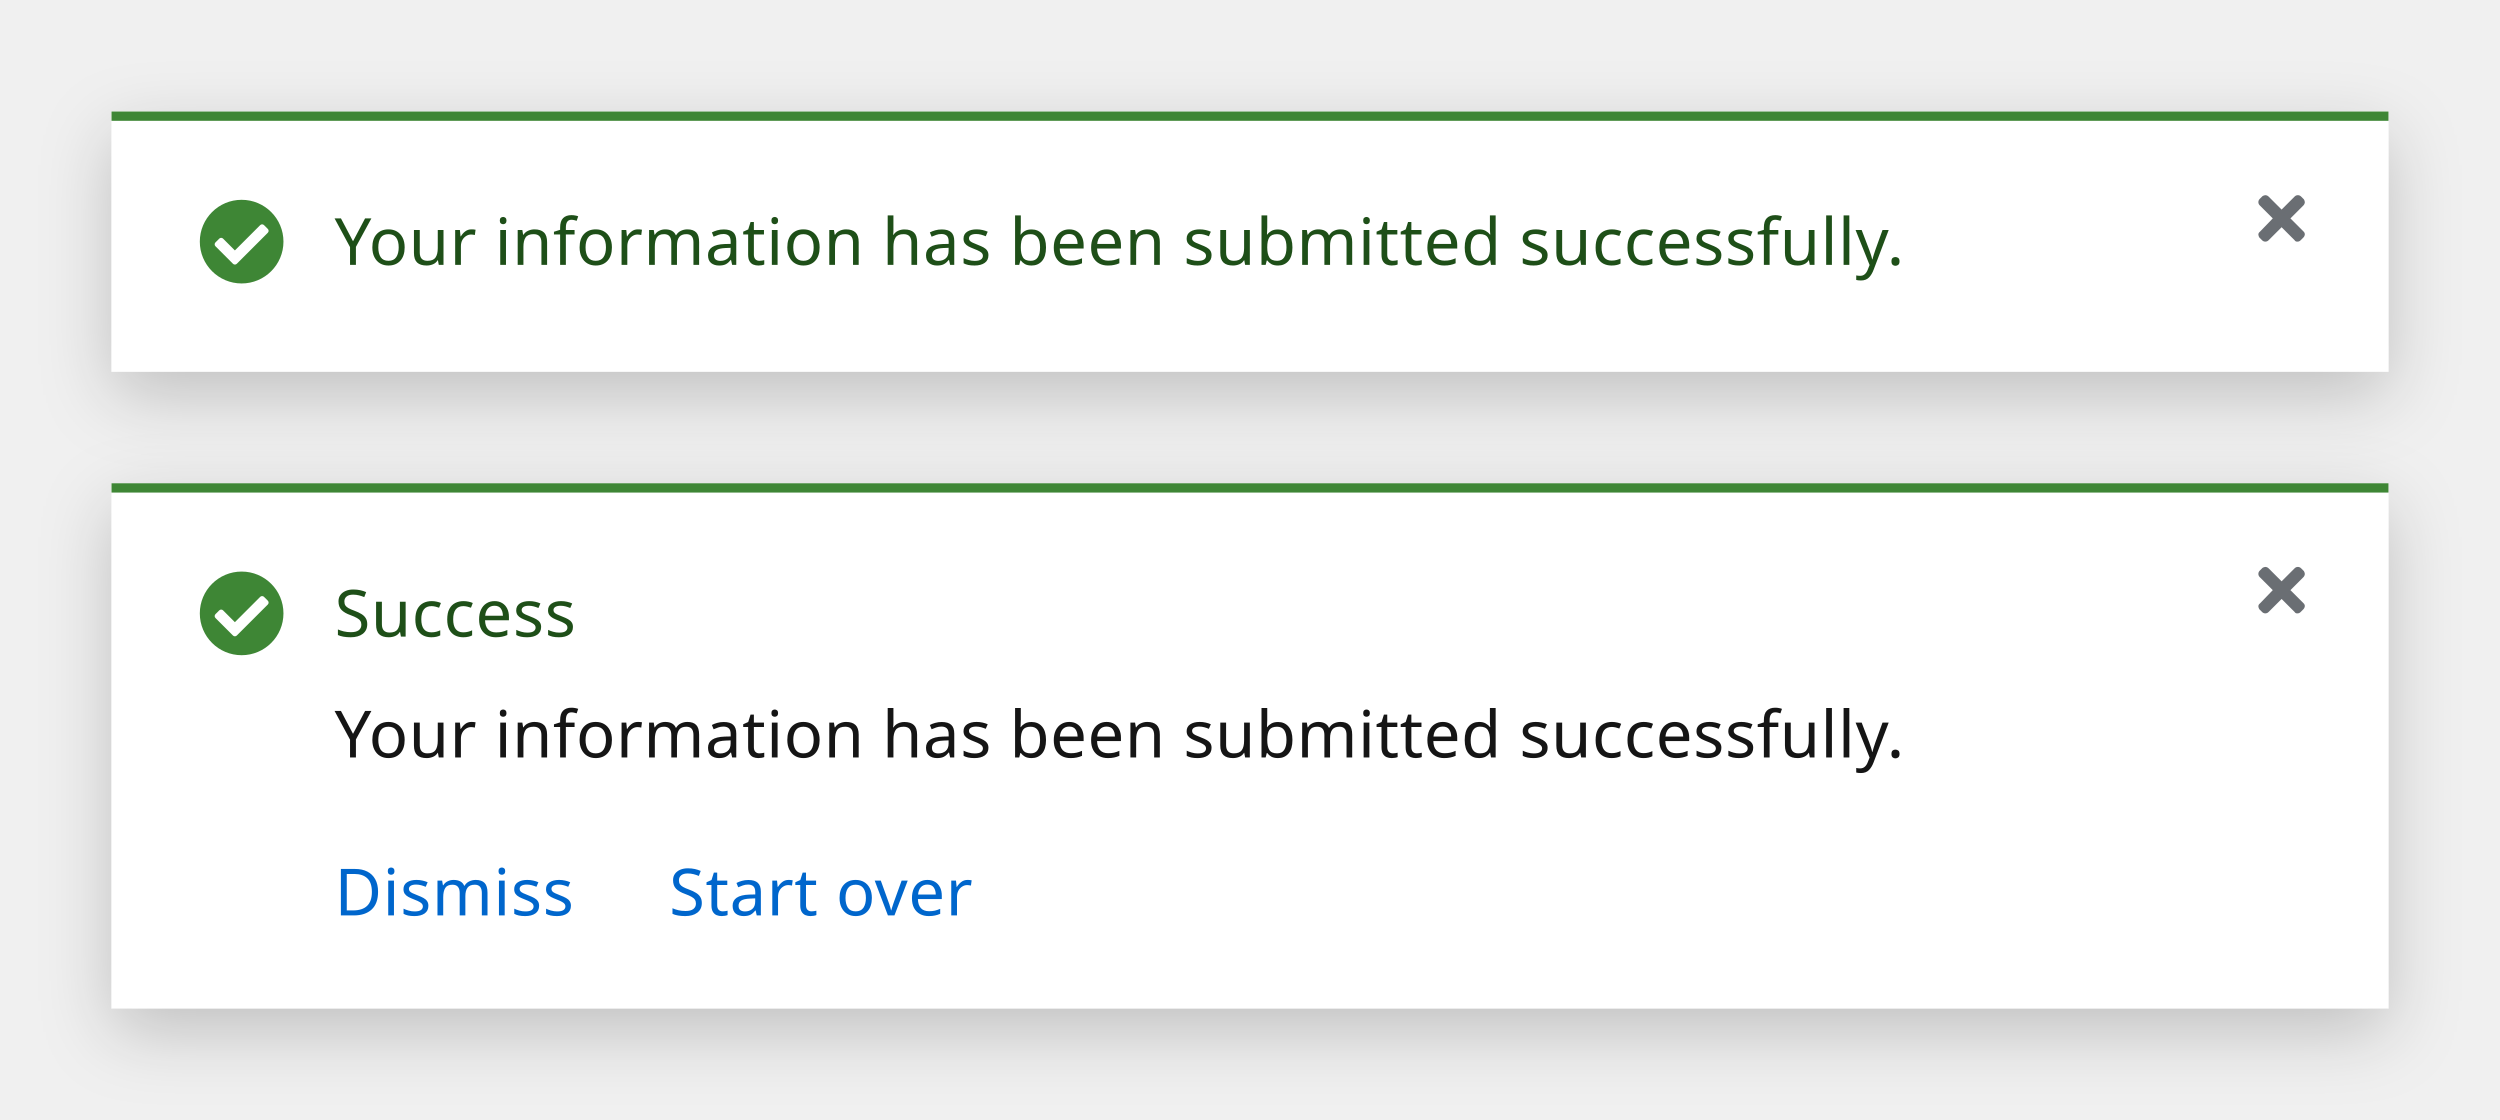
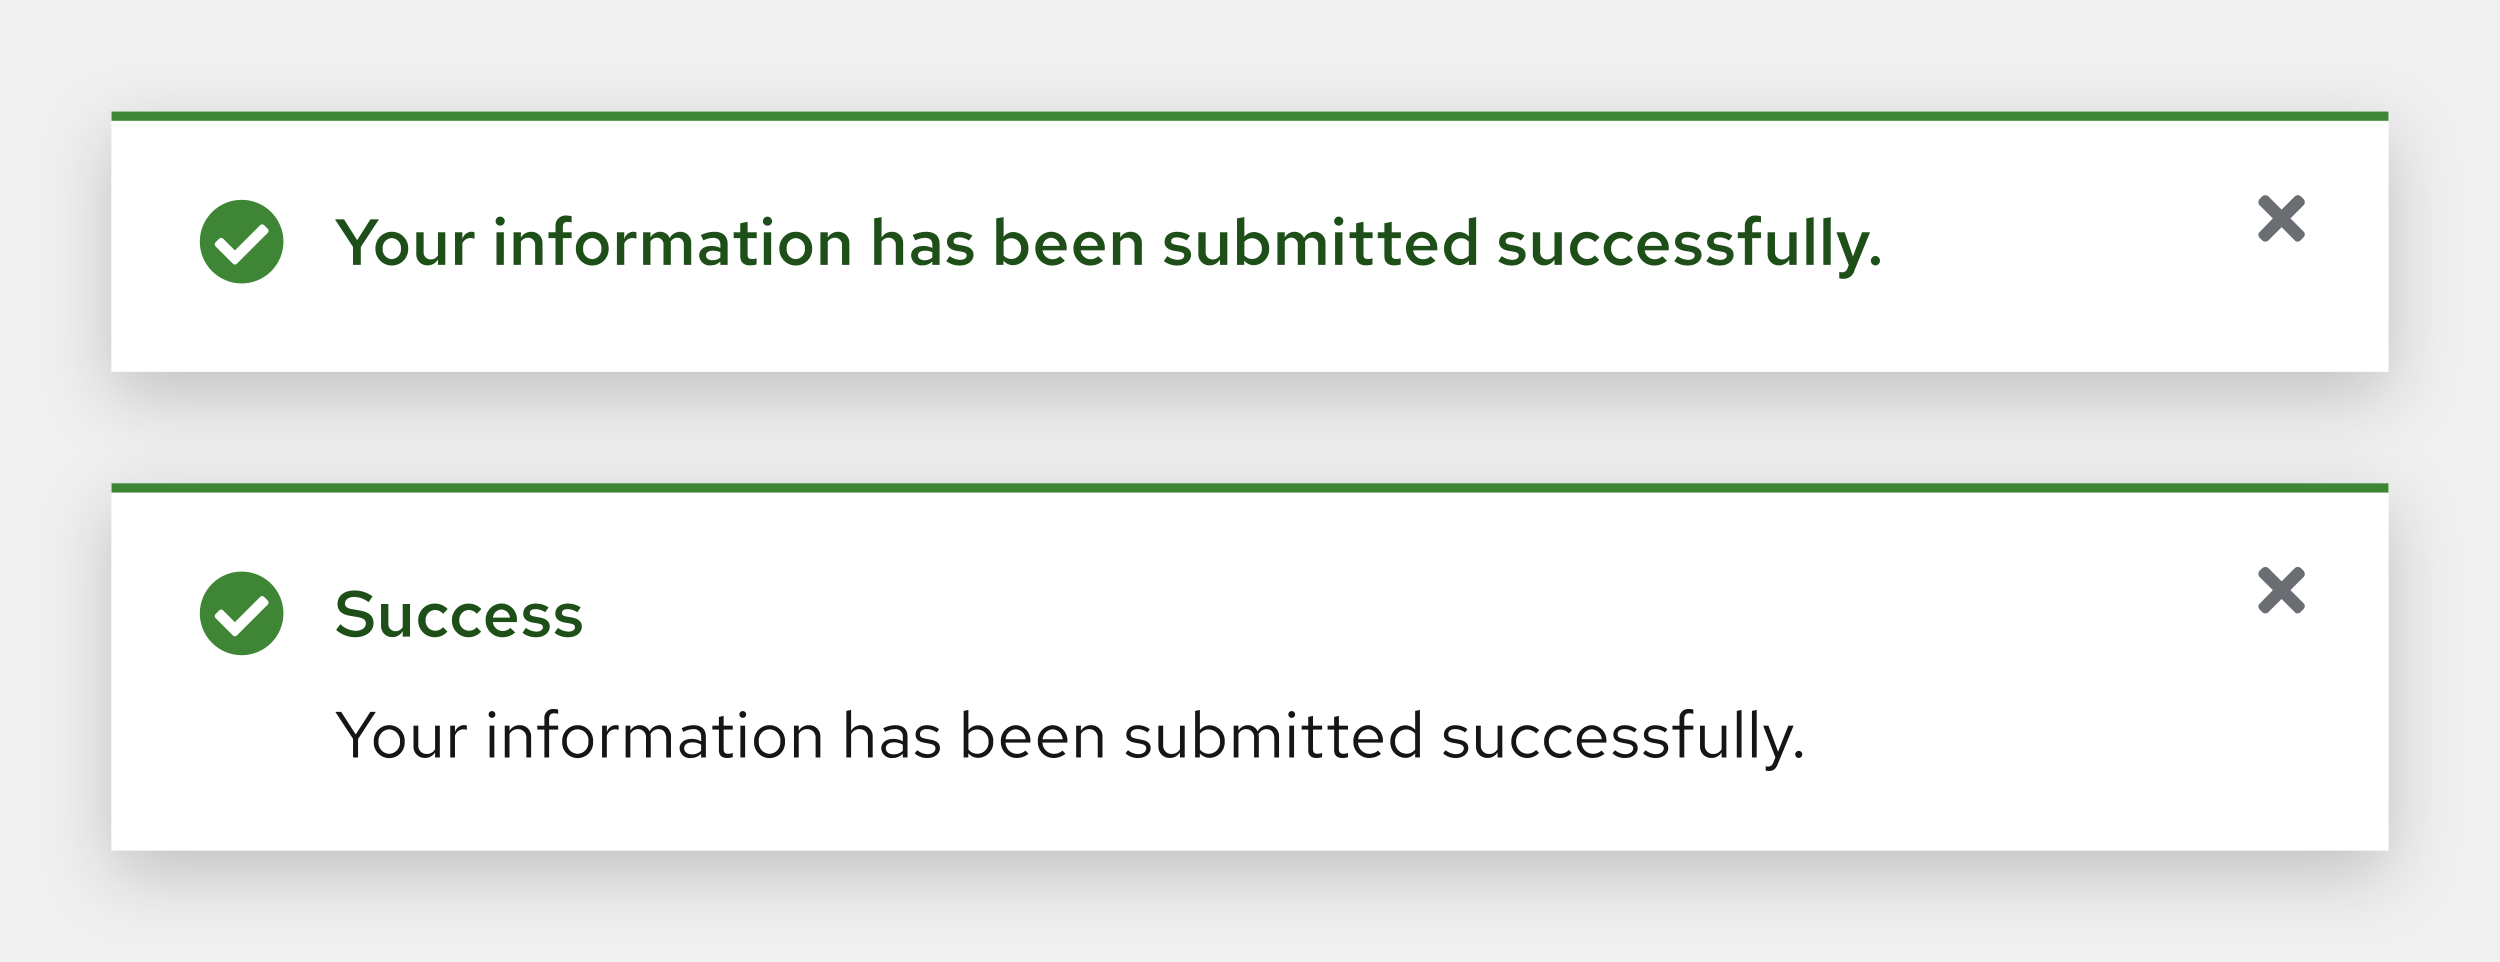
- <svg xmlns="http://www.w3.org/2000/svg" width="538" height="241" viewBox="0 0 538 241">
+ <svg xmlns="http://www.w3.org/2000/svg" width="538" height="207" viewBox="0 0 538 207">
  <defs>
    <clipPath id="clip-path">
-       <rect id="Rectangle" width="538" height="241" transform="translate(311 136)" fill="none" />
+       <rect id="Rectangle" width="538" height="207" transform="translate(311 136)" fill="none" />
    </clipPath>
-     <filter id="Rectangle-2" x="1.5" y="86.5" width="535" height="158" filterUnits="userSpaceOnUse">
+     <filter id="Rectangle-2" x="1.5" y="86.5" width="535" height="124" filterUnits="userSpaceOnUse">
      <feOffset dy="5" input="SourceAlpha" />
      <feGaussianBlur stdDeviation="7.5" result="blur" />
      <feFlood flood-opacity="0.2" />
      <feComposite operator="in" in2="blur" />
      <feComposite in="SourceGraphic" />
    </filter>
    <filter id="Rectangle-3" x="1.5" y="6.5" width="535" height="101" filterUnits="userSpaceOnUse">
      <feOffset dy="5" input="SourceAlpha" />
      <feGaussianBlur stdDeviation="7.5" result="blur-2" />
      <feFlood flood-opacity="0.2" />
      <feComposite operator="in" in2="blur-2" />
      <feComposite in="SourceGraphic" />
    </filter>
  </defs>
  <g id="Clip_mask" data-name="Clip mask" transform="translate(-311 -136)" clip-path="url(#clip-path)">
    <g id="Alert_Toast_Success" data-name="Alert / Toast / Success" transform="translate(335 240)">
      <g transform="matrix(1, 0, 0, 1, -24, -104)" filter="url(#Rectangle-2)">
-         <rect id="Rectangle-4" data-name="Rectangle" width="490" height="113" transform="translate(24 104)" fill="#fff" />
+         <rect id="Rectangle-4" data-name="Rectangle" width="490" height="79" transform="translate(24 104)" fill="#fff" />
      </g>
-       <text id="Start_over" data-name="Start over" transform="translate(120 93)" fill="#06c" font-size="14" font-family="RedHatText-Regular, Red Hat Text" letter-spacing="0.01em">
-         <tspan x="0" y="0">Start over</tspan>
-       </text>
-       <text id="Dismiss" transform="translate(48 93)" fill="#06c" font-size="14" font-family="RedHatText-Regular, Red Hat Text" letter-spacing="0.01em">
-         <tspan x="0" y="0">Dismiss</tspan>
-       </text>
-       <text id="Your_information_has_been_submitted_successfully." data-name="Your information has been submitted successfully." transform="translate(48 45)" fill="#151515" font-size="14" font-family="RedHatText-Regular, Red Hat Text" letter-spacing="0.01em">
-         <tspan x="0" y="14">Your information has been submitted successfully.</tspan>
-       </text>
+       <path id="Path" d="M3.976,14H5.054V10.024L8.876,4.2H7.686L4.55,9.058,1.428,4.2H.168L3.976,10Zm4.466-3.416a3.333,3.333,0,1,0,6.65,0,3.331,3.331,0,1,0-6.65,0ZM11.76,13.23A2.409,2.409,0,0,1,9.45,10.6a2.43,2.43,0,0,1,2.31-2.646A2.44,2.44,0,0,1,14.084,10.6,2.427,2.427,0,0,1,11.76,13.23Zm6.258-6.062H16.982v4.41a2.389,2.389,0,0,0,2.478,2.534,2.446,2.446,0,0,0,2.17-1.218V14h1.022V7.168H21.63v5.054a2.028,2.028,0,0,1-1.792,1.036,1.765,1.765,0,0,1-1.82-1.974ZM24.892,14h1.022V9.324a1.947,1.947,0,0,1,1.834-1.386,2.554,2.554,0,0,1,.714.126V7.14a1.94,1.94,0,0,0-.644-.1,2.041,2.041,0,0,0-1.9,1.512V7.168H24.892ZM33.88,5.488a.726.726,0,0,0,.728-.742.735.735,0,0,0-1.47,0A.729.729,0,0,0,33.88,5.488Zm.5,1.68H33.362V14h1.022ZM36.624,14h1.022V8.96a2.014,2.014,0,0,1,1.792-1.05,1.771,1.771,0,0,1,1.834,1.96V14h1.022V9.576a2.378,2.378,0,0,0-2.478-2.52,2.462,2.462,0,0,0-2.17,1.218V7.168H36.624Zm7-6.832v.84H45.15V14h1.022V8.008h1.946v-.84H46.172V5.684c0-.812.336-1.19,1.12-1.19a2.818,2.818,0,0,1,.826.126V3.7a2.887,2.887,0,0,0-.924-.126,1.875,1.875,0,0,0-2.044,2.1v1.5Zm5.362,3.416a3.333,3.333,0,1,0,6.65,0,3.331,3.331,0,1,0-6.65,0ZM52.3,13.23a2.409,2.409,0,0,1-2.31-2.632,2.337,2.337,0,1,1,4.634,0A2.427,2.427,0,0,1,52.3,13.23Zm5.264.77H58.59V9.324a1.947,1.947,0,0,1,1.834-1.386,2.554,2.554,0,0,1,.714.126V7.14a1.94,1.94,0,0,0-.644-.1,2.041,2.041,0,0,0-1.9,1.512V7.168H57.568Zm5.068,0h1.022V8.918A1.872,1.872,0,0,1,65.324,7.91a1.7,1.7,0,0,1,1.694,1.932V14H68.04V9.59a2.834,2.834,0,0,0-.056-.6A1.9,1.9,0,0,1,69.692,7.91c1.036,0,1.68.742,1.68,1.932V14h1.022V9.59A2.325,2.325,0,0,0,70.07,7.056a2.524,2.524,0,0,0-2.282,1.33,2.245,2.245,0,0,0-2.1-1.33,2.34,2.34,0,0,0-2.03,1.176V7.168H62.636Zm14.084.126a2.933,2.933,0,0,0,2.17-.924V14H79.9V9.464c0-1.554-.952-2.408-2.646-2.408a5.853,5.853,0,0,0-2.576.658l.378.784a4.511,4.511,0,0,1,2.072-.588A1.538,1.538,0,0,1,78.89,9.6v.938A3.956,3.956,0,0,0,76.8,10.01c-1.54,0-2.562.812-2.562,2.03A2.206,2.206,0,0,0,76.72,14.126Zm-1.5-2.114c0-.756.686-1.26,1.736-1.26a3.606,3.606,0,0,1,1.932.49v1.316a2.7,2.7,0,0,1-1.96.784C75.908,13.342,75.222,12.81,75.222,12.012Zm7.49.448c0,1.092.616,1.666,1.792,1.666a3.837,3.837,0,0,0,1.19-.182v-.91a2.454,2.454,0,0,1-.966.182c-.714,0-.994-.294-.994-1.022V8.008h1.96v-.84h-1.96V5.054l-1.022.238V7.168H81.3v.84h1.414ZM87.85,5.488a.726.726,0,0,0,.728-.742.735.735,0,0,0-1.47,0A.729.729,0,0,0,87.85,5.488Zm.5,1.68H87.332V14h1.022Zm1.932,3.416a3.333,3.333,0,1,0,6.65,0,3.331,3.331,0,1,0-6.65,0ZM93.6,13.23a2.409,2.409,0,0,1-2.31-2.632,2.337,2.337,0,1,1,4.634,0A2.427,2.427,0,0,1,93.6,13.23Zm5.264.77H99.89V8.96a2.014,2.014,0,0,1,1.792-1.05,1.771,1.771,0,0,1,1.834,1.96V14h1.022V9.576a2.378,2.378,0,0,0-2.478-2.52,2.462,2.462,0,0,0-2.17,1.218V7.168H98.868Zm11.27,0h1.022V8.96a2.014,2.014,0,0,1,1.792-1.05,1.771,1.771,0,0,1,1.834,1.96V14h1.022V9.576a2.378,2.378,0,0,0-2.478-2.52,2.462,2.462,0,0,0-2.17,1.218V3.78l-1.022.21Zm9.982.126a2.933,2.933,0,0,0,2.17-.924V14H123.3V9.464c0-1.554-.952-2.408-2.646-2.408a5.853,5.853,0,0,0-2.576.658l.378.784a4.511,4.511,0,0,1,2.072-.588A1.538,1.538,0,0,1,122.29,9.6v.938a3.956,3.956,0,0,0-2.086-.532c-1.54,0-2.562.812-2.562,2.03A2.206,2.206,0,0,0,120.12,14.126Zm-1.5-2.114c0-.756.686-1.26,1.736-1.26a3.606,3.606,0,0,1,1.932.49v1.316a2.7,2.7,0,0,1-1.96.784C119.308,13.342,118.622,12.81,118.622,12.012Zm6.23,1.106a3.9,3.9,0,0,0,2.772,1.008c1.512,0,2.66-.924,2.66-2.114,0-1.008-.616-1.582-1.988-1.834l-1.148-.21c-.882-.154-1.176-.42-1.176-.98,0-.672.588-1.092,1.484-1.092a3.624,3.624,0,0,1,2.142.728l.5-.714a4.417,4.417,0,0,0-2.6-.854c-1.442,0-2.464.826-2.464,2,0,.994.6,1.554,1.932,1.792l1.12.2c.868.168,1.232.462,1.232,1.022,0,.714-.728,1.232-1.722,1.232a3.563,3.563,0,0,1-2.2-.854Zm16.9-2.534a3.3,3.3,0,0,0-3.15-3.5,2.753,2.753,0,0,0-2.2,1.022V3.78l-1.022.21V14h1.008v-.9a2.766,2.766,0,0,0,2.156.994A3.327,3.327,0,0,0,141.75,10.584Zm-3.4-2.6a2.451,2.451,0,0,1,2.394,2.618,2.451,2.451,0,0,1-2.394,2.618,2.4,2.4,0,0,1-1.946-.952V8.918A2.333,2.333,0,0,1,138.348,7.98Zm10.99,5.236-.644-.686a2.792,2.792,0,0,1-1.876.7,2.49,2.49,0,0,1-2.436-2.422h5.362V10.5a3.228,3.228,0,0,0-3.136-3.444,3.325,3.325,0,0,0-3.22,3.528,3.41,3.41,0,0,0,3.388,3.542A3.989,3.989,0,0,0,149.338,13.216Zm-2.744-5.278a2.256,2.256,0,0,1,2.142,2.142H144.41A2.282,2.282,0,0,1,146.594,7.938Zm10.7,5.278-.644-.686a2.792,2.792,0,0,1-1.876.7,2.49,2.49,0,0,1-2.436-2.422H157.7V10.5a3.228,3.228,0,0,0-3.136-3.444,3.325,3.325,0,0,0-3.22,3.528,3.41,3.41,0,0,0,3.388,3.542A3.989,3.989,0,0,0,157.29,13.216Zm-2.744-5.278a2.256,2.256,0,0,1,2.142,2.142h-4.326A2.282,2.282,0,0,1,154.546,7.938ZM159.586,14h1.022V8.96A2.014,2.014,0,0,1,162.4,7.91a1.771,1.771,0,0,1,1.834,1.96V14h1.022V9.576a2.378,2.378,0,0,0-2.478-2.52,2.462,2.462,0,0,0-2.17,1.218V7.168h-1.022Zm10.612-.882a3.9,3.9,0,0,0,2.772,1.008c1.512,0,2.66-.924,2.66-2.114,0-1.008-.616-1.582-1.988-1.834l-1.148-.21c-.882-.154-1.176-.42-1.176-.98,0-.672.588-1.092,1.484-1.092a3.624,3.624,0,0,1,2.142.728l.5-.714a4.417,4.417,0,0,0-2.6-.854c-1.442,0-2.464.826-2.464,2,0,.994.6,1.554,1.932,1.792l1.12.2c.868.168,1.232.462,1.232,1.022,0,.714-.728,1.232-1.722,1.232a3.563,3.563,0,0,1-2.2-.854Zm8.12-5.95h-1.036v4.41a2.389,2.389,0,0,0,2.478,2.534,2.446,2.446,0,0,0,2.17-1.218V14h1.022V7.168H181.93v5.054a2.028,2.028,0,0,1-1.792,1.036,1.765,1.765,0,0,1-1.82-1.974Zm13.244,3.416a3.3,3.3,0,0,0-3.15-3.5,2.753,2.753,0,0,0-2.2,1.022V3.78l-1.022.21V14H186.2v-.9a2.766,2.766,0,0,0,2.156.994A3.327,3.327,0,0,0,191.562,10.584Zm-3.4-2.6a2.451,2.451,0,0,1,2.394,2.618,2.451,2.451,0,0,1-2.394,2.618,2.4,2.4,0,0,1-1.946-.952V8.918A2.333,2.333,0,0,1,188.16,7.98ZM193.494,14h1.022V8.918a1.872,1.872,0,0,1,1.666-1.008,1.7,1.7,0,0,1,1.694,1.932V14H198.9V9.59a2.833,2.833,0,0,0-.056-.6A1.9,1.9,0,0,1,200.55,7.91c1.036,0,1.68.742,1.68,1.932V14h1.022V9.59a2.325,2.325,0,0,0-2.324-2.534,2.524,2.524,0,0,0-2.282,1.33,2.245,2.245,0,0,0-2.1-1.33,2.34,2.34,0,0,0-2.03,1.176V7.168h-1.022Zm12.488-8.512a.726.726,0,0,0,.728-.742.735.735,0,0,0-1.47,0A.729.729,0,0,0,205.982,5.488Zm.5,1.68h-1.022V14h1.022Zm3.052,5.292c0,1.092.616,1.666,1.792,1.666a3.837,3.837,0,0,0,1.19-.182v-.91a2.454,2.454,0,0,1-.966.182c-.714,0-.994-.294-.994-1.022V8.008h1.96v-.84h-1.96V5.054l-1.022.238V7.168h-1.414v.84h1.414Zm5.572,0c0,1.092.616,1.666,1.792,1.666a3.837,3.837,0,0,0,1.19-.182v-.91a2.454,2.454,0,0,1-.966.182c-.714,0-.994-.294-.994-1.022V8.008h1.96v-.84h-1.96V5.054l-1.022.238V7.168H213.7v.84h1.414Zm10.094.756-.644-.686a2.792,2.792,0,0,1-1.876.7,2.49,2.49,0,0,1-2.436-2.422h5.362V10.5a3.228,3.228,0,0,0-3.136-3.444,3.325,3.325,0,0,0-3.22,3.528,3.41,3.41,0,0,0,3.388,3.542A3.989,3.989,0,0,0,225.2,13.216ZM222.46,7.938A2.256,2.256,0,0,1,224.6,10.08h-4.326A2.282,2.282,0,0,1,222.46,7.938ZM232.54,14h1.022V3.78l-1.022.21V8.036a2.783,2.783,0,0,0-2.128-.952,3.327,3.327,0,0,0-3.206,3.514,3.3,3.3,0,0,0,3.15,3.5,2.692,2.692,0,0,0,2.184-1.008Zm-4.326-3.416A2.427,2.427,0,0,1,232.54,8.9v3.388a2.34,2.34,0,0,1-1.932.91A2.451,2.451,0,0,1,228.214,10.584Zm10.332,2.534a3.9,3.9,0,0,0,2.772,1.008c1.512,0,2.66-.924,2.66-2.114,0-1.008-.616-1.582-1.988-1.834l-1.148-.21c-.882-.154-1.176-.42-1.176-.98,0-.672.588-1.092,1.484-1.092a3.624,3.624,0,0,1,2.142.728l.5-.714a4.417,4.417,0,0,0-2.6-.854c-1.442,0-2.464.826-2.464,2,0,.994.6,1.554,1.932,1.792l1.12.2c.868.168,1.232.462,1.232,1.022,0,.714-.728,1.232-1.722,1.232a3.563,3.563,0,0,1-2.2-.854Zm8.12-5.95H245.63v4.41a2.389,2.389,0,0,0,2.478,2.534,2.446,2.446,0,0,0,2.17-1.218V14H251.3V7.168h-1.022v5.054a2.028,2.028,0,0,1-1.792,1.036,1.765,1.765,0,0,1-1.82-1.974Zm10,6.034a2.478,2.478,0,0,1-2.408-2.618,2.48,2.48,0,0,1,2.394-2.6,2.685,2.685,0,0,1,1.932.854l.658-.714a3.727,3.727,0,0,0-2.632-1.064,3.412,3.412,0,0,0-3.374,3.528,3.424,3.424,0,0,0,3.374,3.542,3.553,3.553,0,0,0,2.59-1.106l-.63-.63A2.517,2.517,0,0,1,256.662,13.2Zm7.056,0a2.478,2.478,0,0,1-2.408-2.618,2.48,2.48,0,0,1,2.394-2.6,2.685,2.685,0,0,1,1.932.854l.658-.714a3.727,3.727,0,0,0-2.632-1.064,3.412,3.412,0,0,0-3.374,3.528,3.424,3.424,0,0,0,3.374,3.542,3.553,3.553,0,0,0,2.59-1.106l-.63-.63A2.516,2.516,0,0,1,263.718,13.2Zm9.576.014-.644-.686a2.792,2.792,0,0,1-1.876.7,2.49,2.49,0,0,1-2.436-2.422H273.7V10.5a3.228,3.228,0,0,0-3.136-3.444,3.325,3.325,0,0,0-3.22,3.528,3.41,3.41,0,0,0,3.388,3.542A3.989,3.989,0,0,0,273.294,13.216ZM270.55,7.938a2.256,2.256,0,0,1,2.142,2.142h-4.326A2.282,2.282,0,0,1,270.55,7.938ZM275,13.118a3.9,3.9,0,0,0,2.772,1.008c1.512,0,2.66-.924,2.66-2.114,0-1.008-.616-1.582-1.988-1.834l-1.148-.21c-.882-.154-1.176-.42-1.176-.98,0-.672.588-1.092,1.484-1.092a3.624,3.624,0,0,1,2.142.728l.5-.714a4.417,4.417,0,0,0-2.6-.854c-1.442,0-2.464.826-2.464,2,0,.994.6,1.554,1.932,1.792l1.12.2c.868.168,1.232.462,1.232,1.022,0,.714-.728,1.232-1.722,1.232a3.563,3.563,0,0,1-2.2-.854Zm6.58,0a3.9,3.9,0,0,0,2.772,1.008c1.512,0,2.66-.924,2.66-2.114,0-1.008-.616-1.582-1.988-1.834l-1.148-.21c-.882-.154-1.176-.42-1.176-.98,0-.672.588-1.092,1.484-1.092a3.624,3.624,0,0,1,2.142.728l.5-.714a4.417,4.417,0,0,0-2.6-.854c-1.442,0-2.464.826-2.464,2,0,.994.6,1.554,1.932,1.792l1.12.2c.868.168,1.232.462,1.232,1.022,0,.714-.728,1.232-1.722,1.232a3.563,3.563,0,0,1-2.2-.854Zm6.328-5.95v.84h1.526V14h1.022V8.008H292.4v-.84h-1.946V5.684c0-.812.336-1.19,1.12-1.19a2.817,2.817,0,0,1,.826.126V3.7a2.886,2.886,0,0,0-.924-.126,1.875,1.875,0,0,0-2.044,2.1v1.5Zm6.972,0h-1.036v4.41a2.389,2.389,0,0,0,2.478,2.534,2.446,2.446,0,0,0,2.17-1.218V14h1.022V7.168h-1.022v5.054a2.028,2.028,0,0,1-1.792,1.036,1.765,1.765,0,0,1-1.82-1.974Zm7.9-3.388-1.022.21V14h1.022Zm3.262,0-1.022.21V14h1.022Zm3.584,11.312c-.252.616-.574.868-1.092.868a2.379,2.379,0,0,1-.56-.056v.91a2.344,2.344,0,0,0,.658.1c1.008,0,1.526-.406,1.96-1.512l3.388-8.232h-1.134l-2.2,5.614-2.072-5.614H307.44l2.632,6.818Zm5.5-2.506a.764.764,0,1,0,.728.756A.75.75,0,0,0,315.126,12.586Z" transform="translate(48 45)" fill="#151515" />
      <g id="Close_Gray" data-name="Close / Gray" transform="translate(460 16)">
        <rect id="Frame" width="14" height="14" fill="none" />
        <path id="Close" d="M10.9,9l2.8,2.8a.864.864,0,0,1,.3.6,1.08,1.08,0,0,1-.3.7l-.6.6a.908.908,0,0,1-.7.3.6.6,0,0,1-.6-.3L9,10.9,6.2,13.7a.967.967,0,0,1-1.4,0l-.6-.6a1.421,1.421,0,0,1-.2-.6.713.713,0,0,1,.3-.6L7.1,9,4.3,6.2a.967.967,0,0,1,0-1.4l.6-.6A1.421,1.421,0,0,1,5.5,4a1.08,1.08,0,0,1,.7.3L9,7.1l2.8-2.8a.967.967,0,0,1,1.4,0l.6.6a1.421,1.421,0,0,1,.2.6,1.08,1.08,0,0,1-.3.7Z" transform="translate(-2 -2)" fill="#6a6e73" fill-rule="evenodd" />
      </g>
-       <text id="Success" transform="translate(48 33)" fill="#1e4f18" font-size="14" font-family="RedHatText-Medium, Red Hat Text" font-weight="500" letter-spacing="0.01em">
-         <tspan x="0" y="0">Success</tspan>
-       </text>
-       <g id="Success-2" data-name="Success" transform="translate(16 16)">
+       <path id="Path-2" data-name="Path" d="M.336-1.442A6.172,6.172,0,0,0,4.452.14C6.79.14,8.386-1.134,8.386-2.926c0-1.484-.924-2.352-2.9-2.688L3.752-5.922C2.674-6.09,2.24-6.454,2.24-7.154c0-.8.77-1.386,1.946-1.386A5.084,5.084,0,0,1,7.322-7.406l.854-1.26A6.544,6.544,0,0,0,4.242-9.94C2.044-9.94.63-8.764.63-7c0,1.344.826,2.184,2.52,2.492L4.956-4.2c1.3.238,1.778.6,1.778,1.4,0,.9-.9,1.554-2.2,1.554a4.9,4.9,0,0,1-3.29-1.428ZM11.578-7.014H10v4.62A2.353,2.353,0,0,0,12.418.112a2.565,2.565,0,0,0,2.24-1.274V0H16.24V-7.014H14.658V-2.03a1.769,1.769,0,0,1-1.54.868,1.511,1.511,0,0,1-1.54-1.68ZM21.644-1.26A2.107,2.107,0,0,1,19.586-3.5,2.109,2.109,0,0,1,21.6-5.74a2.318,2.318,0,0,1,1.764.826l.98-1.022a3.78,3.78,0,0,0-2.8-1.176A3.527,3.527,0,0,0,18-3.5,3.551,3.551,0,0,0,21.546.14,3.648,3.648,0,0,0,24.29-1.078l-.952-.952A2.155,2.155,0,0,1,21.644-1.26Zm7.252,0A2.107,2.107,0,0,1,26.838-3.5a2.109,2.109,0,0,1,2.016-2.24,2.318,2.318,0,0,1,1.764.826l.98-1.022a3.78,3.78,0,0,0-2.8-1.176A3.527,3.527,0,0,0,25.256-3.5,3.551,3.551,0,0,0,28.8.14a3.648,3.648,0,0,0,2.744-1.218L30.59-2.03A2.155,2.155,0,0,1,28.9-1.26ZM38.864-.9l-1.036-.966a2.279,2.279,0,0,1-1.666.658,2.142,2.142,0,0,1-2.1-1.918h5.18v-.392a3.367,3.367,0,0,0-3.318-3.612A3.454,3.454,0,0,0,32.508-3.5,3.565,3.565,0,0,0,36.078.14,4.056,4.056,0,0,0,38.864-.9ZM35.91-5.838a1.92,1.92,0,0,1,1.834,1.75H34.09A1.884,1.884,0,0,1,35.91-5.838ZM40.432-.812A4.706,4.706,0,0,0,43.456.14c1.624,0,2.856-.994,2.856-2.282,0-1.05-.672-1.694-2.072-1.96l-1.232-.224c-.742-.126-.994-.322-.994-.77,0-.518.476-.826,1.2-.826a3.834,3.834,0,0,1,2.114.672l.742-1.036a4.936,4.936,0,0,0-2.758-.84c-1.638,0-2.716.854-2.716,2.17,0,1.05.672,1.68,2.03,1.932l1.246.21c.672.126.966.364.966.8,0,.56-.574.938-1.414.938a4.042,4.042,0,0,1-2.254-.8Zm6.9,0A4.706,4.706,0,0,0,50.358.14c1.624,0,2.856-.994,2.856-2.282,0-1.05-.672-1.694-2.072-1.96L49.91-4.326c-.742-.126-.994-.322-.994-.77,0-.518.476-.826,1.2-.826a3.834,3.834,0,0,1,2.114.672l.742-1.036a4.936,4.936,0,0,0-2.758-.84c-1.638,0-2.716.854-2.716,2.17,0,1.05.672,1.68,2.03,1.932l1.246.21c.672.126.966.364.966.8,0,.56-.574.938-1.414.938a4.042,4.042,0,0,1-2.254-.8Z" transform="translate(48 33)" fill="#1e4f18" />
+       <g id="Success" transform="translate(16 16)">
        <rect id="Frame-2" data-name="Frame" width="24" height="24" fill="none" />
-         <path id="Success-3" data-name="Success" d="M26,17a9,9,0,1,1-9-9A9,9,0,0,1,26,17ZM15.959,21.765l6.677-6.677a.581.581,0,0,0,0-.821l-.821-.821a.581.581,0,0,0-.821,0l-5.446,5.446-2.542-2.542a.581.581,0,0,0-.821,0l-.821.821a.581.581,0,0,0,0,.821l3.774,3.774a.581.581,0,0,0,.821,0Z" transform="translate(-5 -5)" fill="#3e8635" />
+         <path id="Success-2" data-name="Success" d="M26,17a9,9,0,1,1-9-9A9,9,0,0,1,26,17ZM15.959,21.765l6.677-6.677a.581.581,0,0,0,0-.821l-.821-.821a.581.581,0,0,0-.821,0l-5.446,5.446-2.542-2.542a.581.581,0,0,0-.821,0l-.821.821a.581.581,0,0,0,0,.821l3.774,3.774a.581.581,0,0,0,.821,0Z" transform="translate(-5 -5)" fill="#3e8635" />
      </g>
      <rect id="Rectangle-5" data-name="Rectangle" width="490" height="2" fill="#3e8635" />
    </g>
    <g id="Alert_Toast_Success-2" data-name="Alert / Toast / Success" transform="translate(335 160)">
      <g transform="matrix(1, 0, 0, 1, -24, -24)" filter="url(#Rectangle-3)">
        <rect id="Rectangle-6" data-name="Rectangle" width="490" height="56" transform="translate(24 24)" fill="#fff" />
      </g>
      <g id="Close_Gray-2" data-name="Close / Gray" transform="translate(460 16)">
        <rect id="Frame-3" data-name="Frame" width="14" height="14" fill="none" />
        <path id="Close-2" data-name="Close" d="M10.9,9l2.8,2.8a.864.864,0,0,1,.3.6,1.08,1.08,0,0,1-.3.7l-.6.6a.908.908,0,0,1-.7.3.6.6,0,0,1-.6-.3L9,10.9,6.2,13.7a.967.967,0,0,1-1.4,0l-.6-.6a1.421,1.421,0,0,1-.2-.6.713.713,0,0,1,.3-.6L7.1,9,4.3,6.2a.967.967,0,0,1,0-1.4l.6-.6A1.421,1.421,0,0,1,5.5,4a1.08,1.08,0,0,1,.7.3L9,7.1l2.8-2.8a.967.967,0,0,1,1.4,0l.6.6a1.421,1.421,0,0,1,.2.6,1.08,1.08,0,0,1-.3.7Z" transform="translate(-2 -2)" fill="#6a6e73" fill-rule="evenodd" />
      </g>
-       <text id="Your_information_has_been_submitted_successfully.-2" data-name="Your information has been submitted successfully." transform="translate(48 33)" fill="#1e4f18" font-size="14" font-family="RedHatText-Medium, Red Hat Text" font-weight="500" letter-spacing="0.01em">
-         <tspan x="0" y="0">Your information has been submitted successfully.</tspan>
-       </text>
-       <g id="Success-4" data-name="Success" transform="translate(16 16)">
+       <path id="Path-3" data-name="Path" d="M3.962,0h1.68V-3.836L9.548-9.8H7.714L4.858-5.32,2.03-9.8H.084L3.962-3.878Zm4.83-3.5A3.522,3.522,0,0,0,12.32.14,3.514,3.514,0,0,0,15.848-3.5,3.5,3.5,0,0,0,12.32-7.126,3.51,3.51,0,0,0,8.792-3.5ZM12.32-1.232a2.039,2.039,0,0,1-1.96-2.254,2.057,2.057,0,0,1,1.96-2.282,2.065,2.065,0,0,1,1.96,2.282A2.047,2.047,0,0,1,12.32-1.232Zm6.846-5.782H17.584v4.62A2.353,2.353,0,0,0,20.006.112a2.565,2.565,0,0,0,2.24-1.274V0h1.582V-7.014H22.246V-2.03a1.769,1.769,0,0,1-1.54.868,1.511,1.511,0,0,1-1.54-1.68ZM25.914,0H27.5V-4.62a1.925,1.925,0,0,1,1.75-1.162,2.231,2.231,0,0,1,.868.168V-7a1.875,1.875,0,0,0-.686-.14A2.08,2.08,0,0,0,27.5-5.488V-7.014H25.914ZM35.63-8.442a.966.966,0,0,0,.994-.966,1,1,0,0,0-.994-.98.992.992,0,0,0-.98.98A.962.962,0,0,0,35.63-8.442Zm.8,1.428H34.846V0h1.582ZM38.514,0H40.1V-5.012a1.8,1.8,0,0,1,1.526-.84,1.511,1.511,0,0,1,1.54,1.68V0h1.582V-4.62a2.36,2.36,0,0,0-2.422-2.506A2.545,2.545,0,0,0,40.1-5.866V-7.014H38.514Zm7.518-7.014v1.26h1.512V0h1.582V-5.754h1.89v-1.26h-1.89V-8.232c0-.686.322-1.008,1.05-1.008a3.232,3.232,0,0,1,.84.112v-1.344a3.814,3.814,0,0,0-1.05-.14A2.153,2.153,0,0,0,47.544-8.26v1.246ZM51.926-3.5A3.522,3.522,0,0,0,55.454.14,3.514,3.514,0,0,0,58.982-3.5a3.5,3.5,0,0,0-3.528-3.626A3.51,3.51,0,0,0,51.926-3.5Zm3.528,2.268a2.039,2.039,0,0,1-1.96-2.254,2.057,2.057,0,0,1,1.96-2.282,2.065,2.065,0,0,1,1.96,2.282A2.047,2.047,0,0,1,55.454-1.232ZM60.76,0h1.582V-4.62a1.925,1.925,0,0,1,1.75-1.162,2.231,2.231,0,0,1,.868.168V-7a1.875,1.875,0,0,0-.686-.14,2.08,2.08,0,0,0-1.932,1.652V-7.014H60.76ZM66.4,0h1.582V-5.054a1.628,1.628,0,0,1,1.386-.8,1.419,1.419,0,0,1,1.414,1.61V0h1.582V-4.578c0-.154-.014-.294-.028-.448a1.671,1.671,0,0,1,1.414-.826,1.419,1.419,0,0,1,1.414,1.61V0h1.582V-4.578a2.324,2.324,0,0,0-2.3-2.548,2.587,2.587,0,0,0-2.324,1.358A2.2,2.2,0,0,0,70.07-7.126a2.393,2.393,0,0,0-2.086,1.232v-1.12H66.4ZM80.934.112A2.928,2.928,0,0,0,83.02-.714V0h1.568V-4.578c0-1.624-1.05-2.548-2.87-2.548a6.734,6.734,0,0,0-2.912.714l.56,1.148A4.853,4.853,0,0,1,81.41-5.81c1.078,0,1.61.476,1.61,1.4v.77a4.335,4.335,0,0,0-1.89-.434c-1.652,0-2.674.8-2.674,2.058A2.211,2.211,0,0,0,80.934.112ZM79.94-2.044c0-.616.56-1.008,1.456-1.008a3.63,3.63,0,0,1,1.624.336v1.148a2.5,2.5,0,0,1-1.652.574C80.5-.994,79.94-1.4,79.94-2.044Zm7.364.2c0,1.288.742,1.96,2.156,1.96a4.976,4.976,0,0,0,1.358-.2v-1.33a2.906,2.906,0,0,1-.952.168c-.714,0-.98-.266-.98-.952V-5.754h1.96v-1.26h-1.96V-9.282L87.3-8.946v1.932H85.89v1.26H87.3Zm5.852-6.594a.966.966,0,0,0,.994-.966,1,1,0,0,0-.994-.98.992.992,0,0,0-.98.98A.962.962,0,0,0,93.156-8.442Zm.8,1.428H92.372V0h1.582ZM95.718-3.5A3.522,3.522,0,0,0,99.246.14a3.514,3.514,0,0,0,3.528-3.64,3.5,3.5,0,0,0-3.528-3.626A3.51,3.51,0,0,0,95.718-3.5Zm3.528,2.268a2.039,2.039,0,0,1-1.96-2.254,2.057,2.057,0,0,1,1.96-2.282,2.065,2.065,0,0,1,1.96,2.282A2.047,2.047,0,0,1,99.246-1.232ZM104.552,0h1.582V-5.012a1.8,1.8,0,0,1,1.526-.84,1.511,1.511,0,0,1,1.54,1.68V0h1.582V-4.62a2.36,2.36,0,0,0-2.422-2.506,2.545,2.545,0,0,0-2.226,1.26V-7.014h-1.582ZM116.13,0h1.582V-5.012a1.8,1.8,0,0,1,1.526-.84,1.511,1.511,0,0,1,1.54,1.68V0h1.582V-4.62a2.36,2.36,0,0,0-2.422-2.506,2.545,2.545,0,0,0-2.226,1.26v-4.41l-1.582.266Zm10.416.112a2.928,2.928,0,0,0,2.086-.826V0H130.2V-4.578c0-1.624-1.05-2.548-2.87-2.548a6.734,6.734,0,0,0-2.912.714l.56,1.148a4.853,4.853,0,0,1,2.044-.546c1.078,0,1.61.476,1.61,1.4v.77a4.335,4.335,0,0,0-1.89-.434c-1.652,0-2.674.8-2.674,2.058A2.211,2.211,0,0,0,126.546.112Zm-.994-2.156c0-.616.56-1.008,1.456-1.008a3.63,3.63,0,0,1,1.624.336v1.148a2.5,2.5,0,0,1-1.652.574C126.112-.994,125.552-1.4,125.552-2.044Zm6.076,1.232a4.706,4.706,0,0,0,3.024.952c1.624,0,2.856-.994,2.856-2.282,0-1.05-.672-1.694-2.072-1.96L134.2-4.326c-.742-.126-.994-.322-.994-.77,0-.518.476-.826,1.2-.826a3.834,3.834,0,0,1,2.114.672l.742-1.036a4.936,4.936,0,0,0-2.758-.84c-1.638,0-2.716.854-2.716,2.17,0,1.05.672,1.68,2.03,1.932l1.246.21c.672.126.966.364.966.8,0,.56-.574.938-1.414.938a4.042,4.042,0,0,1-2.254-.8ZM149.31-3.5a3.366,3.366,0,0,0-3.178-3.57,2.73,2.73,0,0,0-2.156.994v-4.2l-1.582.266V0h1.554V-.91a2.609,2.609,0,0,0,2.072.98A3.4,3.4,0,0,0,149.31-3.5Zm-3.654-2.24a2.121,2.121,0,0,1,2.086,2.24,2.1,2.1,0,0,1-2.086,2.24,2.15,2.15,0,0,1-1.68-.77V-4.956A2.059,2.059,0,0,1,145.656-5.74ZM157.164-.9l-1.036-.966a2.279,2.279,0,0,1-1.666.658,2.142,2.142,0,0,1-2.1-1.918h5.18v-.392a3.367,3.367,0,0,0-3.318-3.612A3.454,3.454,0,0,0,150.808-3.5a3.565,3.565,0,0,0,3.57,3.64A4.056,4.056,0,0,0,157.164-.9ZM154.21-5.838a1.92,1.92,0,0,1,1.834,1.75H152.39A1.884,1.884,0,0,1,154.21-5.838ZM165.368-.9l-1.036-.966a2.279,2.279,0,0,1-1.666.658,2.142,2.142,0,0,1-2.1-1.918h5.18v-.392a3.367,3.367,0,0,0-3.318-3.612A3.454,3.454,0,0,0,159.012-3.5a3.565,3.565,0,0,0,3.57,3.64A4.056,4.056,0,0,0,165.368-.9Zm-2.954-4.942a1.92,1.92,0,0,1,1.834,1.75h-3.654A1.884,1.884,0,0,1,162.414-5.838ZM167.5,0h1.582V-5.012a1.8,1.8,0,0,1,1.526-.84,1.511,1.511,0,0,1,1.54,1.68V0h1.582V-4.62A2.36,2.36,0,0,0,171.3-7.126a2.545,2.545,0,0,0-2.226,1.26V-7.014H167.5Zm10.948-.812a4.706,4.706,0,0,0,3.024.952c1.624,0,2.856-.994,2.856-2.282,0-1.05-.672-1.694-2.072-1.96l-1.232-.224c-.742-.126-.994-.322-.994-.77,0-.518.476-.826,1.2-.826a3.834,3.834,0,0,1,2.114.672l.742-1.036a4.936,4.936,0,0,0-2.758-.84c-1.638,0-2.716.854-2.716,2.17,0,1.05.672,1.68,2.03,1.932l1.246.21c.672.126.966.364.966.8,0,.56-.574.938-1.414.938a4.042,4.042,0,0,1-2.254-.8Zm9.016-6.2h-1.582v4.62A2.353,2.353,0,0,0,188.3.112a2.565,2.565,0,0,0,2.24-1.274V0h1.582V-7.014H190.54V-2.03a1.769,1.769,0,0,1-1.54.868,1.511,1.511,0,0,1-1.54-1.68ZM201.124-3.5a3.366,3.366,0,0,0-3.178-3.57,2.73,2.73,0,0,0-2.156.994v-4.2l-1.582.266V0h1.554V-.91a2.609,2.609,0,0,0,2.072.98A3.4,3.4,0,0,0,201.124-3.5ZM197.47-5.74a2.121,2.121,0,0,1,2.086,2.24,2.1,2.1,0,0,1-2.086,2.24,2.15,2.15,0,0,1-1.68-.77V-4.956A2.059,2.059,0,0,1,197.47-5.74ZM202.9,0h1.582V-5.054a1.628,1.628,0,0,1,1.386-.8,1.419,1.419,0,0,1,1.414,1.61V0h1.582V-4.578c0-.154-.014-.294-.028-.448a1.671,1.671,0,0,1,1.414-.826,1.419,1.419,0,0,1,1.414,1.61V0h1.582V-4.578a2.324,2.324,0,0,0-2.3-2.548,2.587,2.587,0,0,0-2.324,1.358,2.2,2.2,0,0,0-2.058-1.358,2.393,2.393,0,0,0-2.086,1.232v-1.12H202.9ZM216.09-8.442a.966.966,0,0,0,.994-.966,1,1,0,0,0-.994-.98.992.992,0,0,0-.98.98A.962.962,0,0,0,216.09-8.442Zm.8,1.428h-1.582V0h1.582Zm2.954,5.166c0,1.288.742,1.96,2.156,1.96a4.976,4.976,0,0,0,1.358-.2v-1.33a2.906,2.906,0,0,1-.952.168c-.714,0-.98-.266-.98-.952V-5.754h1.96v-1.26h-1.96V-9.282l-1.582.336v1.932h-1.414v1.26h1.414Zm6.076,0c0,1.288.742,1.96,2.156,1.96a4.976,4.976,0,0,0,1.358-.2v-1.33a2.906,2.906,0,0,1-.952.168c-.714,0-.98-.266-.98-.952V-5.754h1.96v-1.26H227.5V-9.282l-1.582.336v1.932H224.5v1.26h1.414Zm11,.952-1.036-.966a2.279,2.279,0,0,1-1.666.658,2.142,2.142,0,0,1-2.1-1.918h5.18v-.392a3.367,3.367,0,0,0-3.318-3.612A3.454,3.454,0,0,0,230.566-3.5a3.565,3.565,0,0,0,3.57,3.64A4.056,4.056,0,0,0,236.922-.9Zm-2.954-4.942a1.92,1.92,0,0,1,1.834,1.75h-3.654A1.884,1.884,0,0,1,233.968-5.838ZM244.1,0h1.568V-10.276l-1.582.266v3.864a2.676,2.676,0,0,0-2.044-.924A3.4,3.4,0,0,0,238.77-3.5,3.366,3.366,0,0,0,241.948.07,2.7,2.7,0,0,0,244.1-.938Zm-3.766-3.5a2.1,2.1,0,0,1,2.086-2.24,2.176,2.176,0,0,1,1.666.756V-2.03a2.1,2.1,0,0,1-1.666.77A2.121,2.121,0,0,1,240.338-3.5ZM250.432-.812a4.706,4.706,0,0,0,3.024.952c1.624,0,2.856-.994,2.856-2.282,0-1.05-.672-1.694-2.072-1.96l-1.232-.224c-.742-.126-.994-.322-.994-.77,0-.518.476-.826,1.2-.826a3.834,3.834,0,0,1,2.114.672l.742-1.036a4.936,4.936,0,0,0-2.758-.84c-1.638,0-2.716.854-2.716,2.17,0,1.05.672,1.68,2.03,1.932l1.246.21c.672.126.966.364.966.8,0,.56-.574.938-1.414.938a4.042,4.042,0,0,1-2.254-.8Zm9.016-6.2h-1.582v4.62A2.353,2.353,0,0,0,260.288.112a2.565,2.565,0,0,0,2.24-1.274V0h1.582V-7.014h-1.582V-2.03a1.769,1.769,0,0,1-1.54.868,1.511,1.511,0,0,1-1.54-1.68ZM269.514-1.26a2.107,2.107,0,0,1-2.058-2.24,2.109,2.109,0,0,1,2.016-2.24,2.318,2.318,0,0,1,1.764.826l.98-1.022a3.78,3.78,0,0,0-2.8-1.176A3.527,3.527,0,0,0,265.874-3.5,3.551,3.551,0,0,0,269.416.14a3.648,3.648,0,0,0,2.744-1.218l-.952-.952A2.155,2.155,0,0,1,269.514-1.26Zm7.252,0a2.107,2.107,0,0,1-2.058-2.24,2.109,2.109,0,0,1,2.016-2.24,2.318,2.318,0,0,1,1.764.826l.98-1.022a3.78,3.78,0,0,0-2.8-1.176A3.527,3.527,0,0,0,273.126-3.5,3.551,3.551,0,0,0,276.668.14a3.648,3.648,0,0,0,2.744-1.218l-.952-.952A2.155,2.155,0,0,1,276.766-1.26Zm9.968.364L285.7-1.862a2.279,2.279,0,0,1-1.666.658,2.142,2.142,0,0,1-2.1-1.918h5.18v-.392a3.367,3.367,0,0,0-3.318-3.612A3.454,3.454,0,0,0,280.378-3.5a3.565,3.565,0,0,0,3.57,3.64A4.056,4.056,0,0,0,286.734-.9ZM283.78-5.838a1.92,1.92,0,0,1,1.834,1.75H281.96A1.884,1.884,0,0,1,283.78-5.838ZM288.3-.812a4.706,4.706,0,0,0,3.024.952c1.624,0,2.856-.994,2.856-2.282,0-1.05-.672-1.694-2.072-1.96l-1.232-.224c-.742-.126-.994-.322-.994-.77,0-.518.476-.826,1.2-.826a3.834,3.834,0,0,1,2.114.672l.742-1.036a4.936,4.936,0,0,0-2.758-.84c-1.638,0-2.716.854-2.716,2.17,0,1.05.672,1.68,2.03,1.932l1.246.21c.672.126.966.364.966.8,0,.56-.574.938-1.414.938a4.042,4.042,0,0,1-2.254-.8Zm6.9,0a4.706,4.706,0,0,0,3.024.952c1.624,0,2.856-.994,2.856-2.282,0-1.05-.672-1.694-2.072-1.96l-1.232-.224c-.742-.126-.994-.322-.994-.77,0-.518.476-.826,1.2-.826a3.834,3.834,0,0,1,2.114.672l.742-1.036a4.936,4.936,0,0,0-2.758-.84c-1.638,0-2.716.854-2.716,2.17,0,1.05.672,1.68,2.03,1.932l1.246.21c.672.126.966.364.966.8,0,.56-.574.938-1.414.938a4.042,4.042,0,0,1-2.254-.8Zm6.776-6.2v1.26h1.512V0h1.582V-5.754h1.89v-1.26h-1.89V-8.232c0-.686.322-1.008,1.05-1.008a3.232,3.232,0,0,1,.84.112v-1.344a3.814,3.814,0,0,0-1.05-.14,2.153,2.153,0,0,0-2.422,2.352v1.246Zm7.994,0h-1.582v4.62A2.353,2.353,0,0,0,310.814.112a2.565,2.565,0,0,0,2.24-1.274V0h1.582V-7.014h-1.582V-2.03a1.769,1.769,0,0,1-1.54.868,1.511,1.511,0,0,1-1.54-1.68Zm8.33-3.262-1.582.266V0H318.3Zm3.668,0-1.582.266V0h1.582ZM325.556.784a1.118,1.118,0,0,1-1.134.812,5.757,5.757,0,0,1-.616-.056V2.9a3.353,3.353,0,0,0,.8.1A2.371,2.371,0,0,0,327.1,1.148l3.332-8.162h-1.722l-1.96,5.208-1.778-5.208H323.2L325.85.042Zm6.034-2.7A1.011,1.011,0,0,0,330.61-.9a1,1,0,0,0,.98,1.022A1,1,0,0,0,332.57-.9,1.011,1.011,0,0,0,331.59-1.918Z" transform="translate(48 33)" fill="#1e4f18" />
+       <g id="Success-3" data-name="Success" transform="translate(16 16)">
        <rect id="Frame-4" data-name="Frame" width="24" height="24" fill="none" />
-         <path id="Success-5" data-name="Success" d="M26,17a9,9,0,1,1-9-9A9,9,0,0,1,26,17ZM15.959,21.765l6.677-6.677a.581.581,0,0,0,0-.821l-.821-.821a.581.581,0,0,0-.821,0l-5.446,5.446-2.542-2.542a.581.581,0,0,0-.821,0l-.821.821a.581.581,0,0,0,0,.821l3.774,3.774a.581.581,0,0,0,.821,0Z" transform="translate(-5 -5)" fill="#3e8635" />
+         <path id="Success-4" data-name="Success" d="M26,17a9,9,0,1,1-9-9A9,9,0,0,1,26,17ZM15.959,21.765l6.677-6.677a.581.581,0,0,0,0-.821l-.821-.821a.581.581,0,0,0-.821,0l-5.446,5.446-2.542-2.542a.581.581,0,0,0-.821,0l-.821.821a.581.581,0,0,0,0,.821l3.774,3.774a.581.581,0,0,0,.821,0Z" transform="translate(-5 -5)" fill="#3e8635" />
      </g>
      <rect id="Rectangle-7" data-name="Rectangle" width="490" height="2" fill="#3e8635" />
    </g>
  </g>
</svg>
